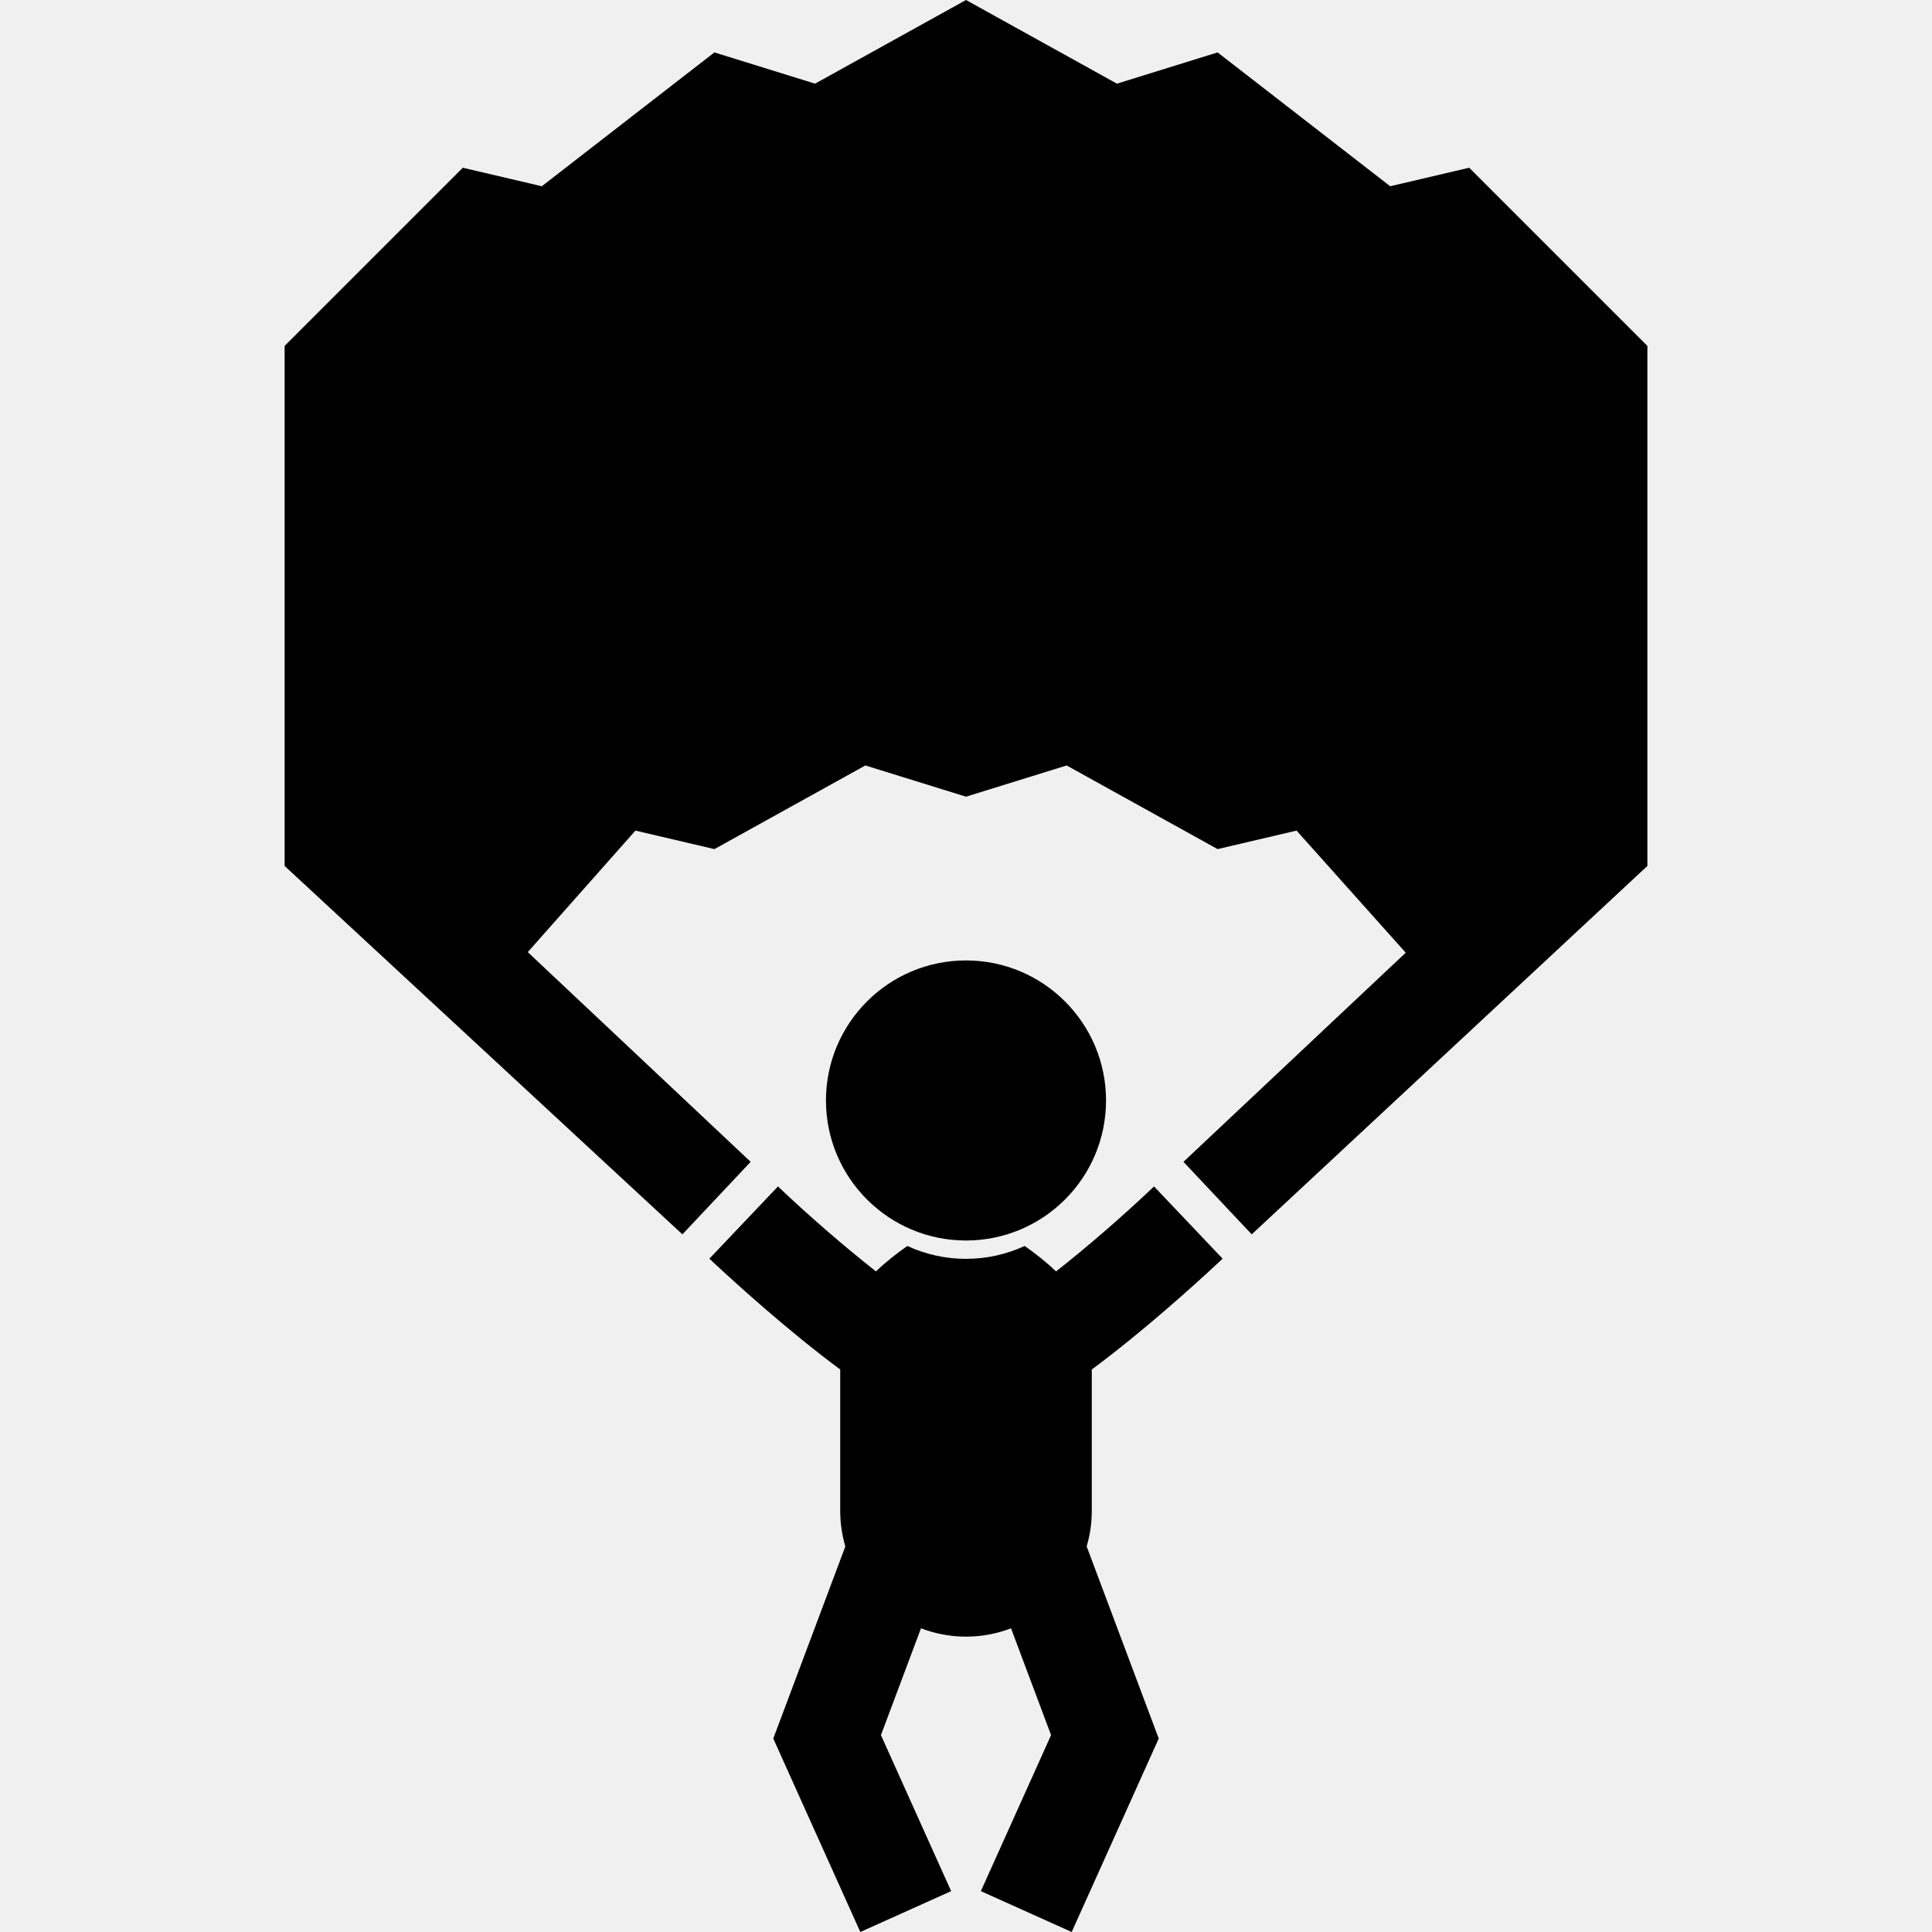
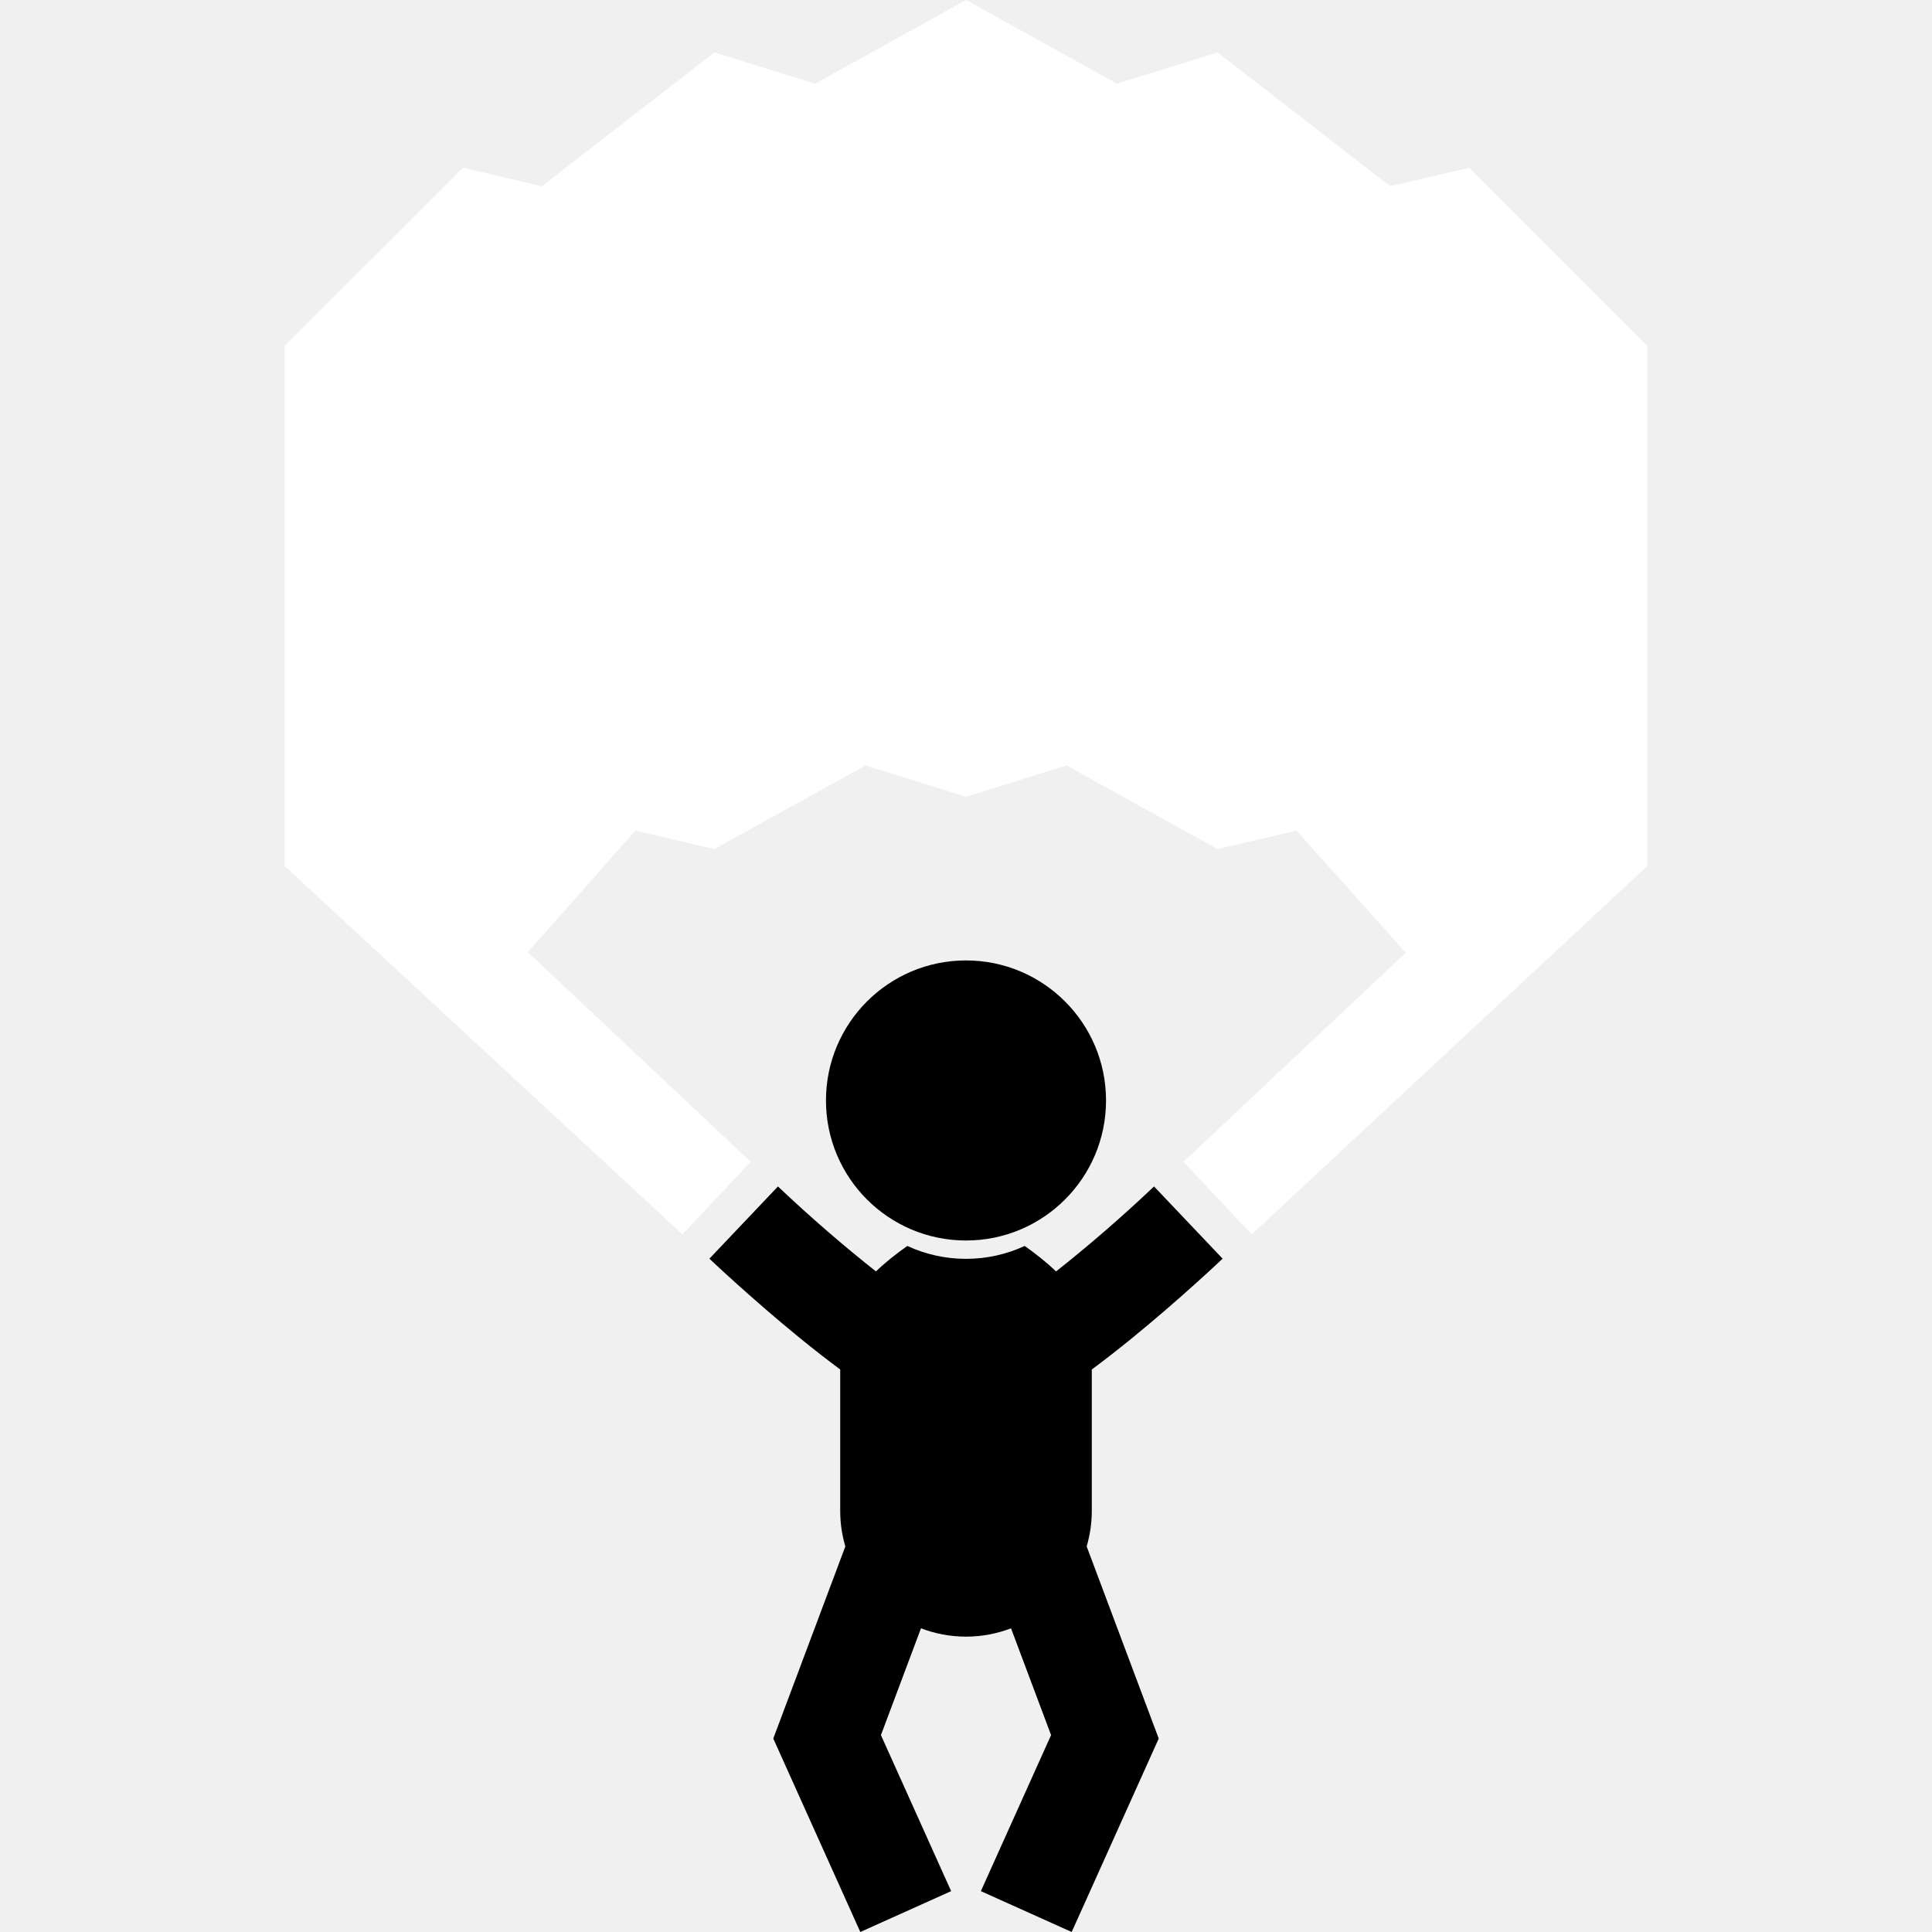
<svg xmlns="http://www.w3.org/2000/svg" version="1.1" id="Capa_1" x="0px" y="0px" width="484.604px" height="484.604px" viewBox="0 0 484.604 484.604" style="enable-background:new 0 0 484.604 484.604;" xml:space="preserve">
  <g>
    <g>
-       <polygon points="368.513,42.071 348.704,46.715 305.408,13.146 280.165,20.985 242.302,0 204.44,20.985 179.197,13.146     135.901,46.715 116.091,42.071 71.391,86.77 71.391,217.205 171.167,309.615 188.285,291.422 132.38,238.819 159.386,208.339     179.197,212.982 217.059,192 242.302,199.834 267.545,192 305.408,212.982 325.218,208.339 352.597,238.967 296.848,291.422     313.967,309.615 413.213,217.205 413.213,86.77   " />
+       <polygon class="parachute" points="368.513,42.071 348.704,46.715 305.408,13.146 280.165,20.985 242.302,0 204.44,20.985 179.197,13.146     135.901,46.715 116.091,42.071 71.391,86.77 71.391,217.205 171.167,309.615 188.285,291.422 132.38,238.819 159.386,208.339     179.197,212.982 217.059,192 242.302,199.834 267.545,192 305.408,212.982 325.218,208.339 352.597,238.967 296.848,291.422     313.967,309.615 413.213,217.205 413.213,86.77   " fill="white" />
      <circle cx="242.302" cy="276.031" r="35.125" />
      <path d="M273.856,343.504c3.07-2.268,6.444-4.889,10.164-7.922c12.033-9.809,22.221-19.463,22.648-19.871l-17.2-18.113    c-8.134,7.725-16.853,15.229-24.576,21.311c-2.458-2.351-5.185-4.5-7.875-6.385c-4.477,2.07-9.459,3.232-14.715,3.232    s-10.238-1.162-14.715-3.232c-2.689,1.885-5.414,4.031-7.871,6.381c-7.723-6.08-16.442-13.582-24.58-21.307l-17.199,18.113    c0.428,0.408,10.615,10.062,22.648,19.871c3.719,3.033,7.093,5.654,10.165,7.922v35.463c0,3.1,0.455,6.092,1.288,8.922    l-18.076,48.191l21.832,48.524l22.78-10.248l-17.609-39.141l10.046-26.787c3.507,1.346,7.312,2.09,11.292,2.09    c3.98,0,7.785-0.744,11.292-2.09l10.046,26.787l-17.609,39.141l22.78,10.248l21.832-48.524l-18.075-48.191    c0.832-2.83,1.287-5.822,1.287-8.922V343.504L273.856,343.504z" />
    </g>
  </g>
  <g>
</g>
  <g>
</g>
  <g>
</g>
  <g>
</g>
  <g>
</g>
  <g>
</g>
  <g>
</g>
  <g>
</g>
  <g>
</g>
  <g>
</g>
  <g>
</g>
  <g>
</g>
  <g>
</g>
  <g>
</g>
  <g>
</g>
</svg>
